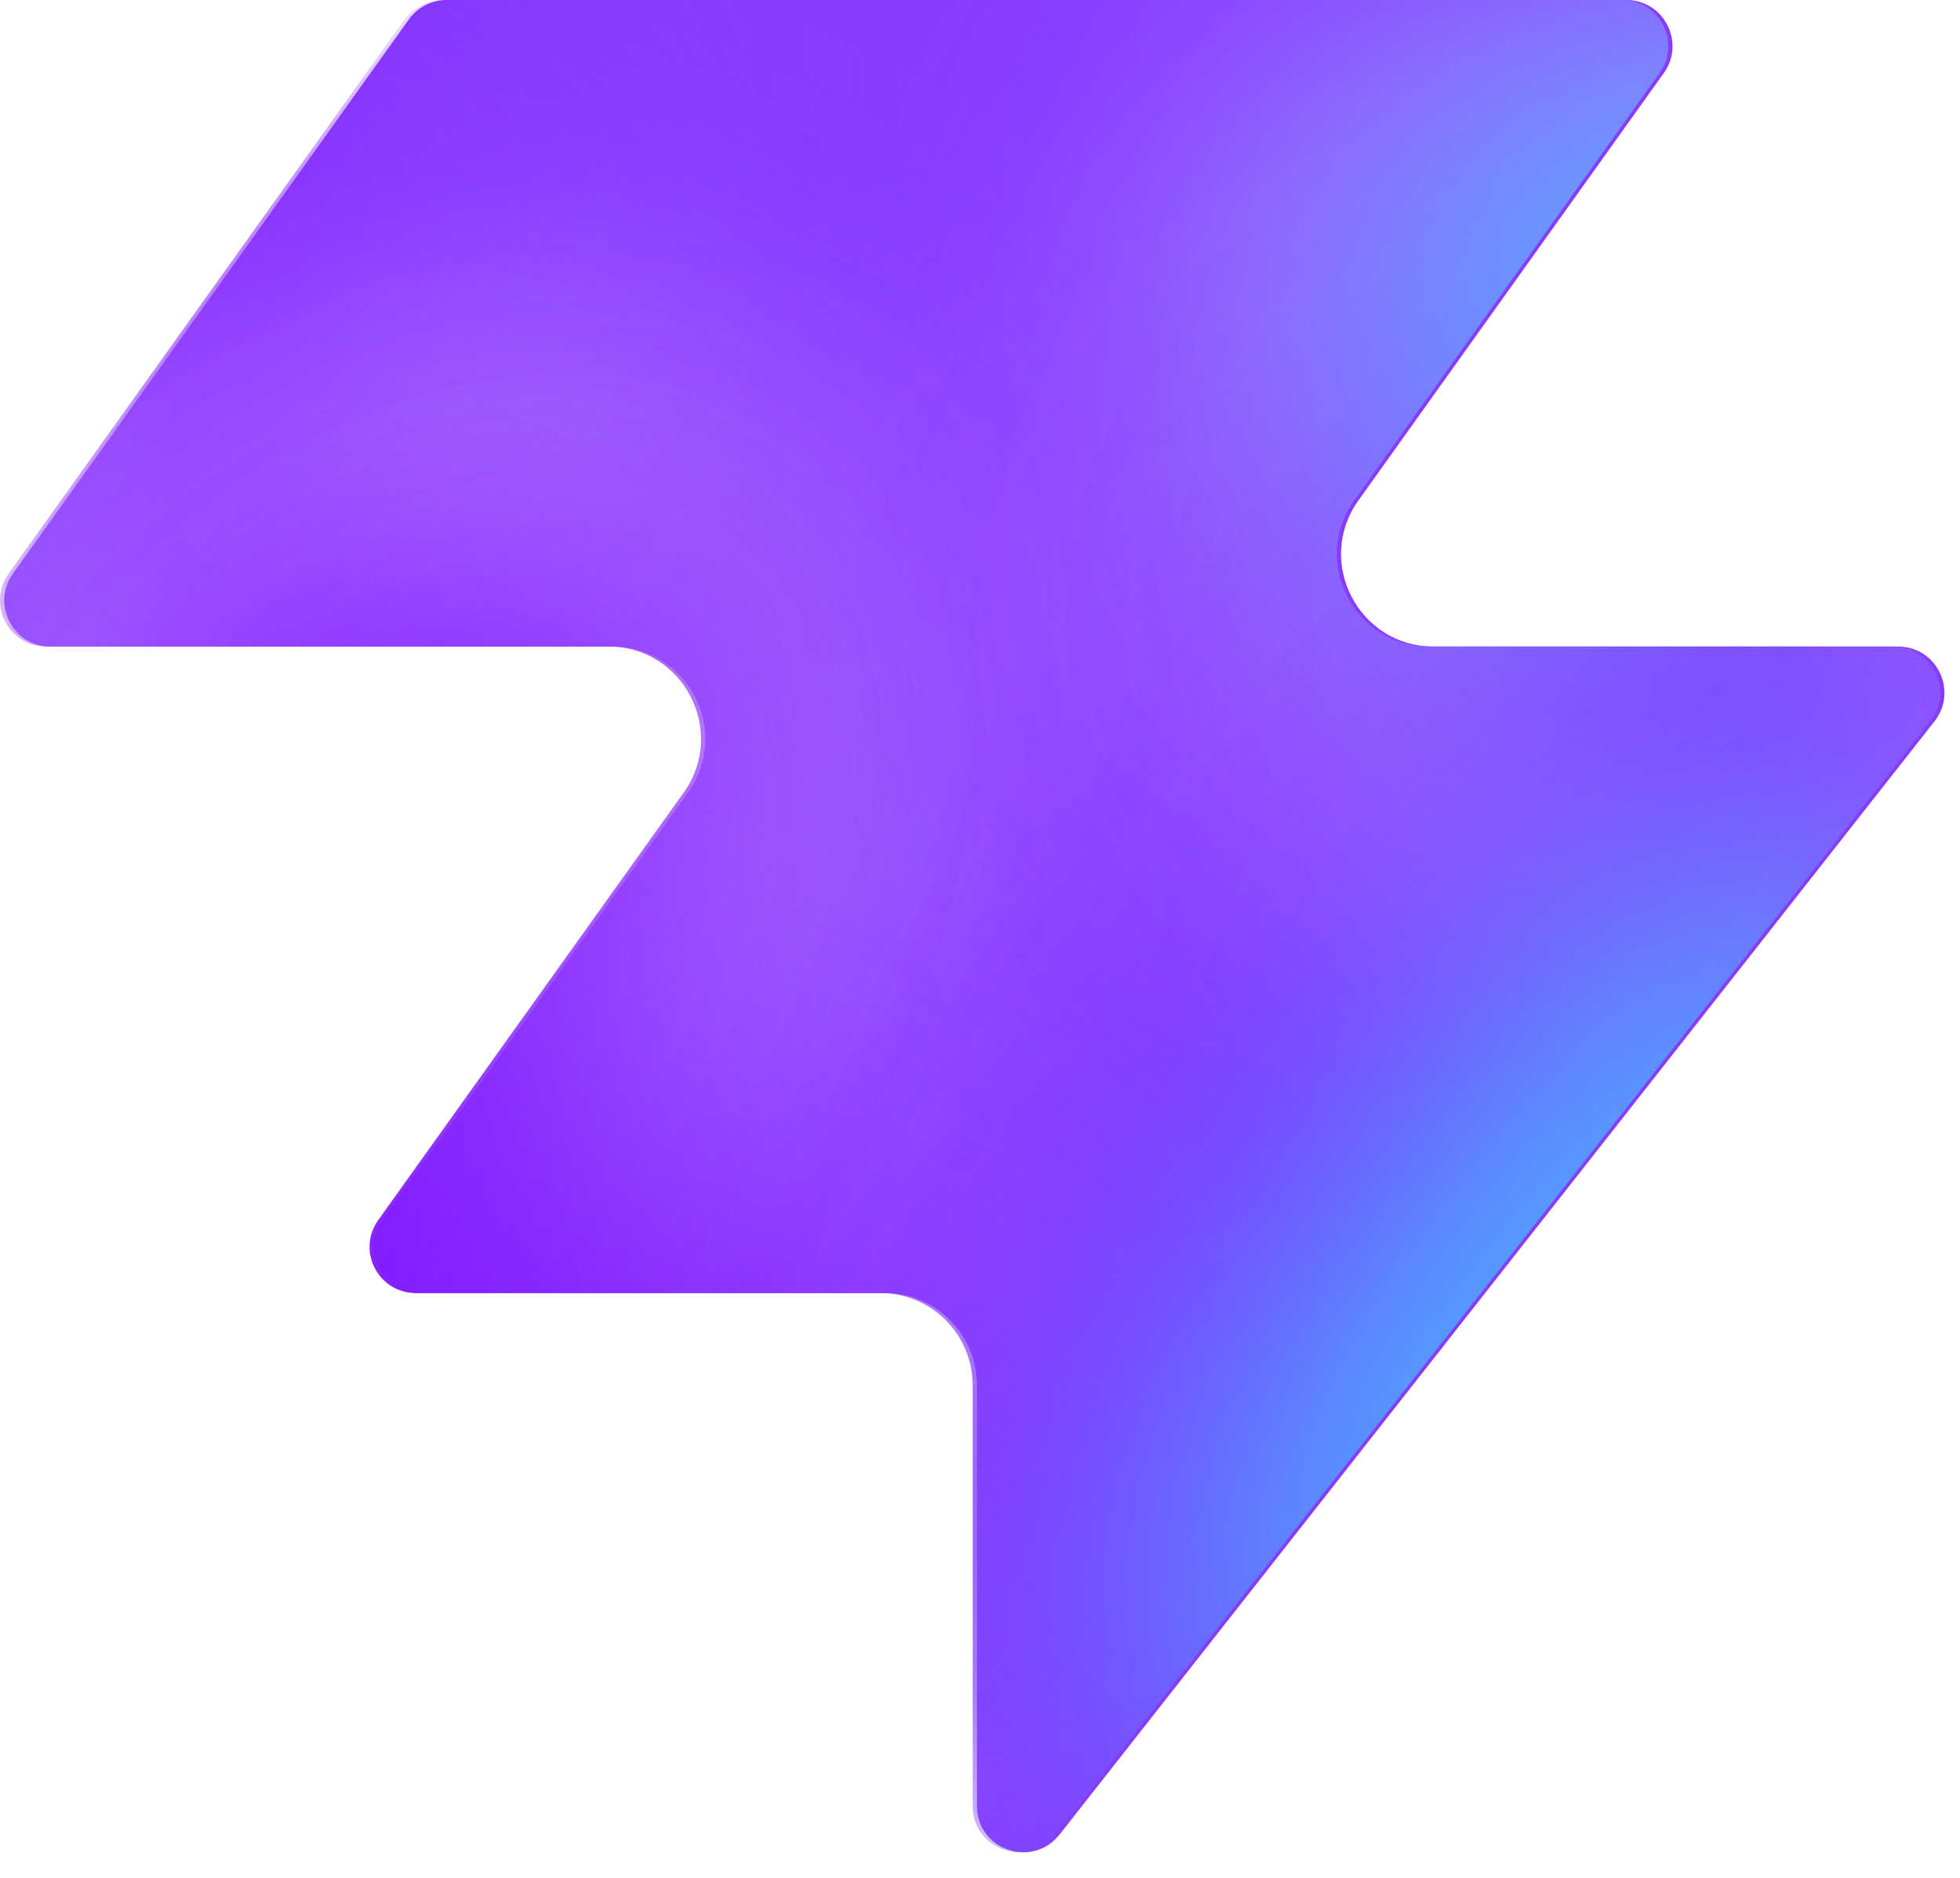
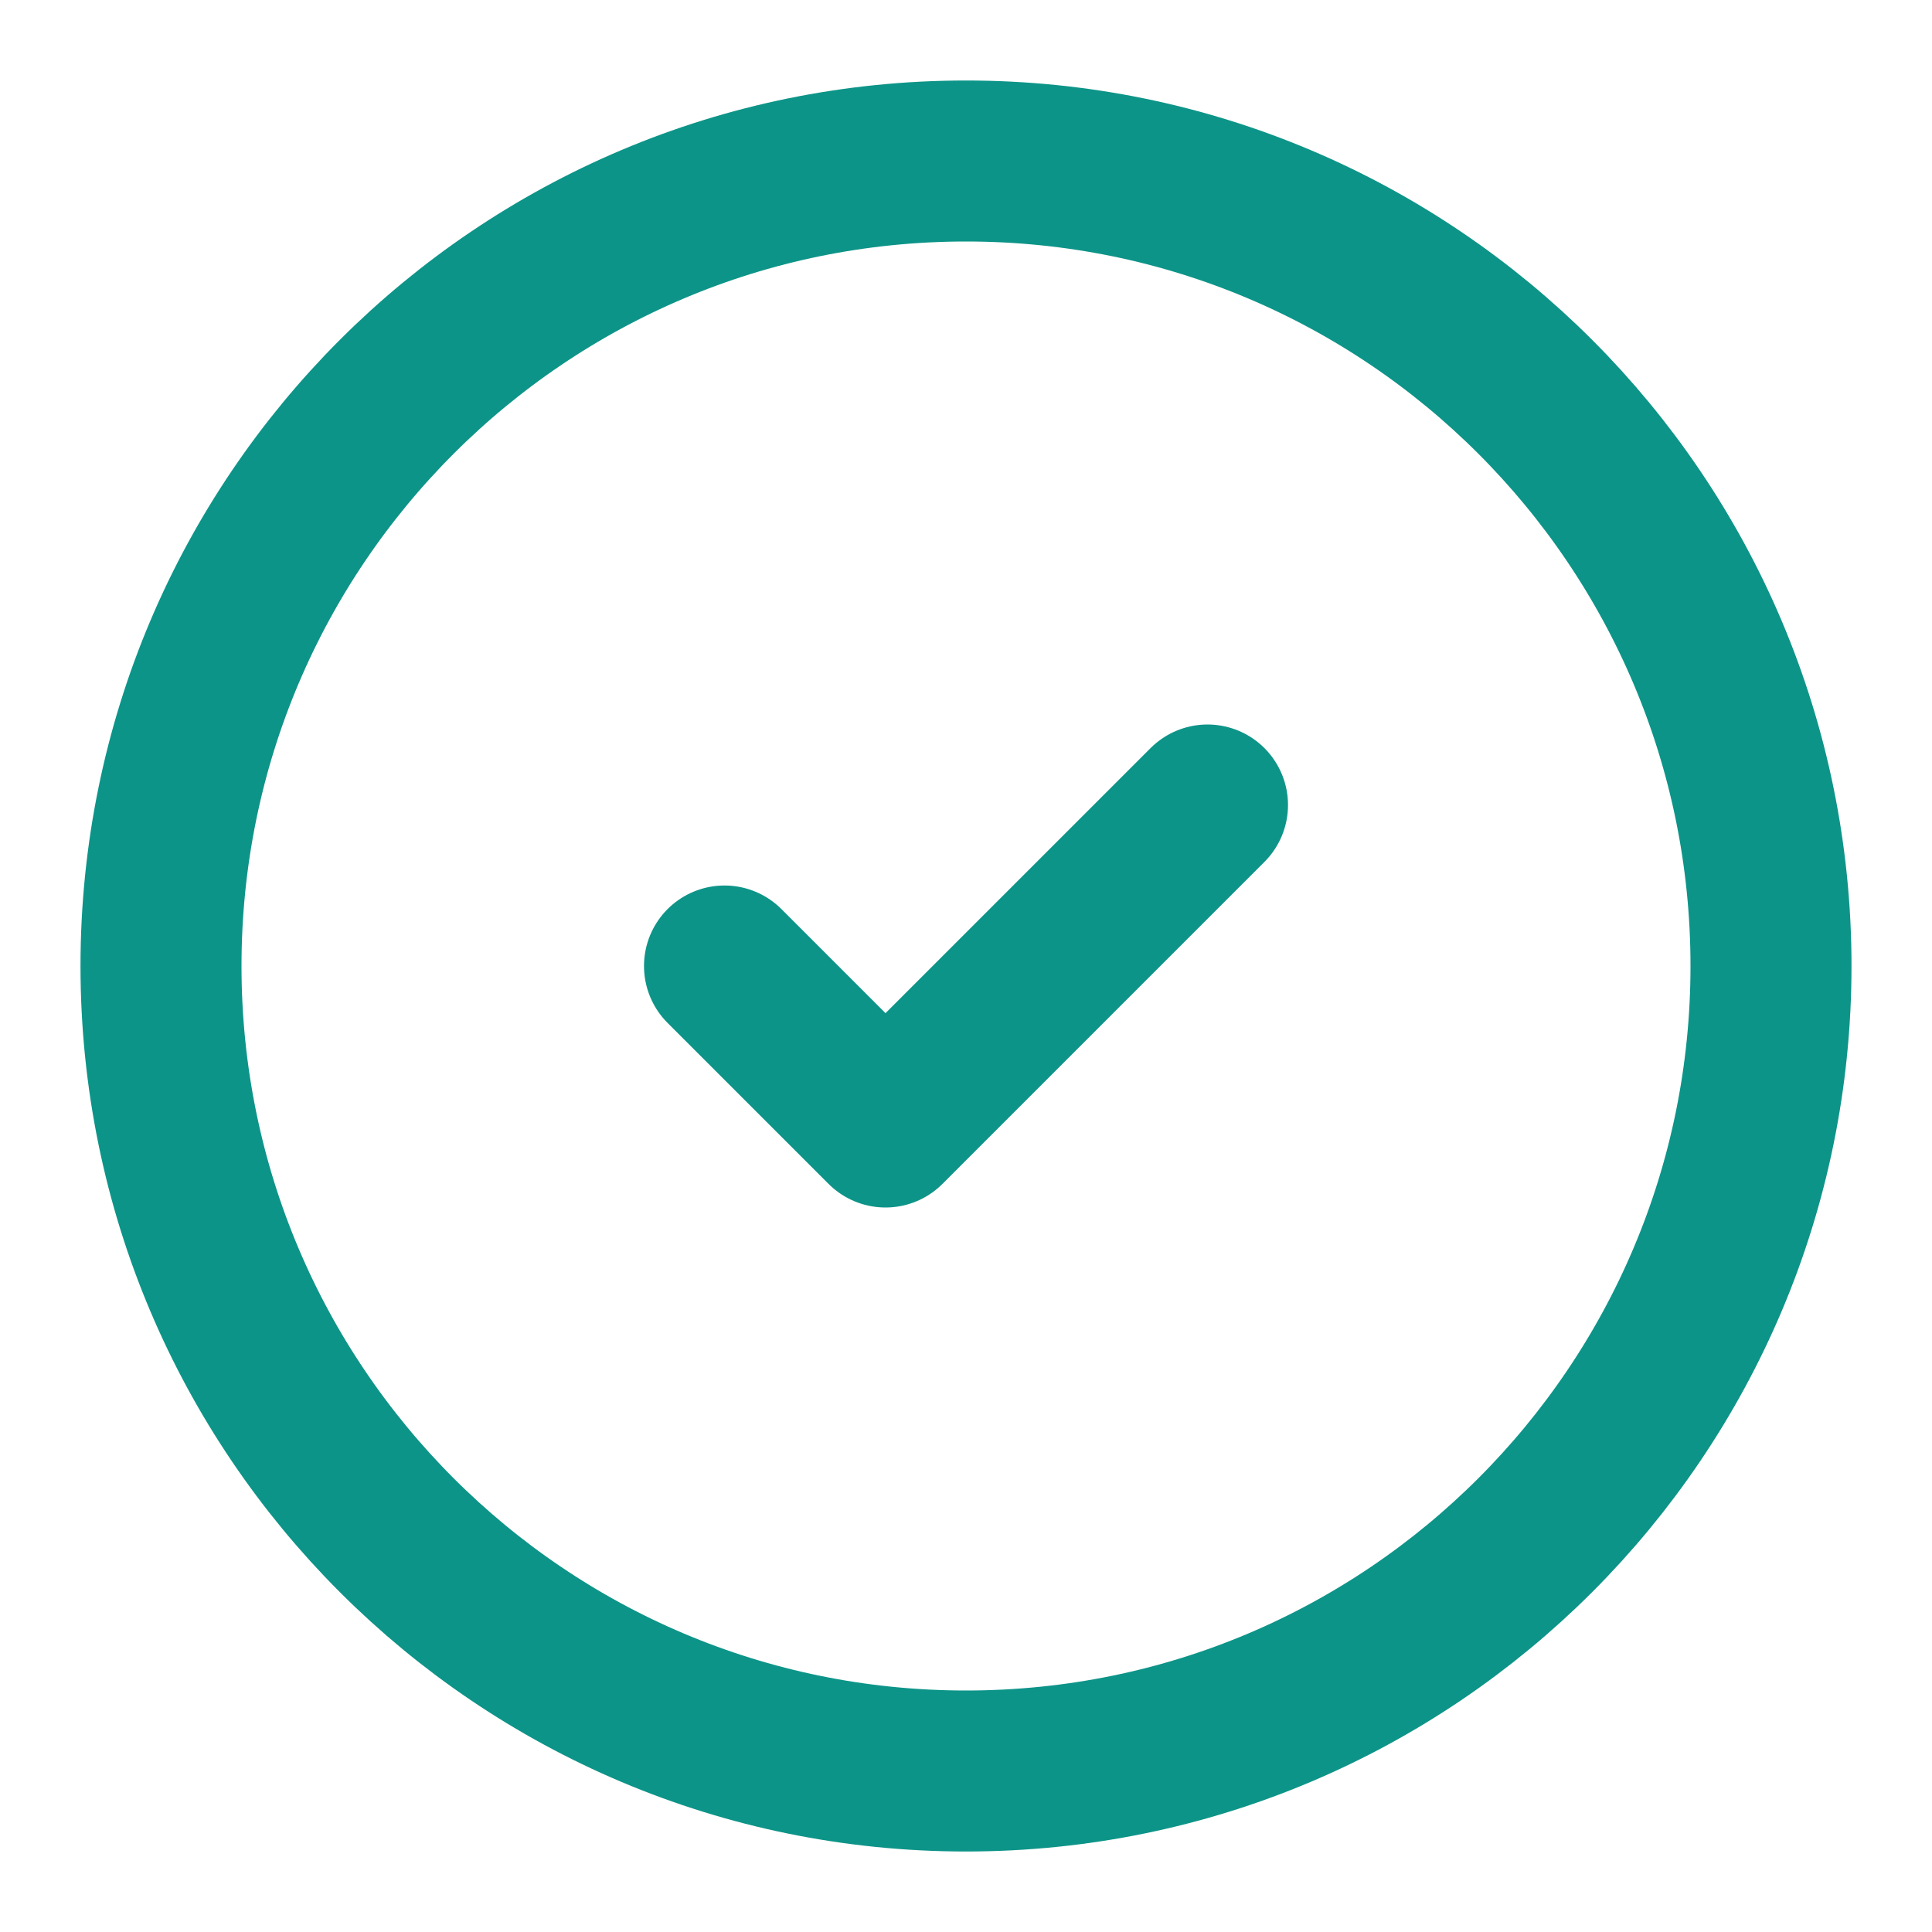
- <svg xmlns="http://www.w3.org/2000/svg" width="48" height="46" fill="none" viewBox="0 0 48 46">
-   <path fill="#863bff" d="M25.946 44.938c-.664.845-2.021.375-2.021-.698V33.937a2.26 2.26 0 0 0-2.262-2.262H10.287c-.92 0-1.456-1.04-.92-1.788l7.48-10.471c1.07-1.497 0-3.578-1.842-3.578H1.237c-.92 0-1.456-1.04-.92-1.788L10.013.474c.214-.297.556-.474.92-.474h28.894c.92 0 1.456 1.04.92 1.788l-7.48 10.471c-1.07 1.498 0 3.579 1.842 3.579h11.377c.943 0 1.473 1.088.89 1.83L25.947 44.94z" style="fill:#863bff;fill:color(display-p3 .525 .23 1);fill-opacity:1" />
-   <mask id="a" width="48" height="46" x="0" y="0" maskUnits="userSpaceOnUse" style="mask-type:alpha">
-     <path fill="#000" d="M25.842 44.938c-.664.844-2.021.375-2.021-.698V33.937a2.26 2.26 0 0 0-2.262-2.262H10.183c-.92 0-1.456-1.04-.92-1.788l7.48-10.471c1.07-1.498 0-3.579-1.842-3.579H1.133c-.92 0-1.456-1.04-.92-1.787L9.91.473c.214-.297.556-.474.92-.474h28.894c.92 0 1.456 1.04.92 1.788l-7.48 10.471c-1.07 1.498 0 3.578 1.842 3.578h11.377c.943 0 1.473 1.088.89 1.832L25.843 44.94z" style="fill:#000;fill-opacity:1" />
-   </mask>
-   <g mask="url(#a)">
-     <g filter="url(#b)">
-       <ellipse cx="5.508" cy="14.704" fill="#ede6ff" rx="5.508" ry="14.704" style="fill:#ede6ff;fill:color(display-p3 .927 .903 1);fill-opacity:1" transform="matrix(.00324 1 1 -.00324 -4.47 31.516)" />
-     </g>
-     <g filter="url(#c)">
-       <ellipse cx="10.399" cy="29.851" fill="#ede6ff" rx="10.399" ry="29.851" style="fill:#ede6ff;fill:color(display-p3 .927 .903 1);fill-opacity:1" transform="matrix(.00324 1 1 -.00324 -39.328 7.883)" />
-     </g>
-     <g filter="url(#d)">
-       <ellipse cx="5.508" cy="30.487" fill="#7e14ff" rx="5.508" ry="30.487" style="fill:#7e14ff;fill:color(display-p3 .492 .077 1);fill-opacity:1" transform="rotate(89.814 -25.913 -14.639)scale(1 -1)" />
-     </g>
-     <g filter="url(#e)">
-       <ellipse cx="5.508" cy="30.599" fill="#7e14ff" rx="5.508" ry="30.599" style="fill:#7e14ff;fill:color(display-p3 .492 .077 1);fill-opacity:1" transform="rotate(89.814 -32.644 -3.334)scale(1 -1)" />
-     </g>
-     <g filter="url(#f)">
-       <ellipse cx="5.508" cy="30.599" fill="#7e14ff" rx="5.508" ry="30.599" style="fill:#7e14ff;fill:color(display-p3 .492 .077 1);fill-opacity:1" transform="matrix(.00324 1 1 -.00324 -34.34 30.47)" />
-     </g>
-     <g filter="url(#g)">
-       <ellipse cx="14.072" cy="22.078" fill="#ede6ff" rx="14.072" ry="22.078" style="fill:#ede6ff;fill:color(display-p3 .927 .903 1);fill-opacity:1" transform="rotate(93.35 24.506 48.493)scale(-1 1)" />
-     </g>
-     <g filter="url(#h)">
-       <ellipse cx="3.47" cy="21.501" fill="#7e14ff" rx="3.47" ry="21.501" style="fill:#7e14ff;fill:color(display-p3 .492 .077 1);fill-opacity:1" transform="rotate(89.009 28.708 47.59)scale(-1 1)" />
-     </g>
-     <g filter="url(#i)">
-       <ellipse cx="3.47" cy="21.501" fill="#7e14ff" rx="3.47" ry="21.501" style="fill:#7e14ff;fill:color(display-p3 .492 .077 1);fill-opacity:1" transform="rotate(89.009 28.708 47.59)scale(-1 1)" />
-     </g>
-     <g filter="url(#j)">
-       <ellipse cx=".387" cy="8.972" fill="#7e14ff" rx="4.407" ry="29.108" style="fill:#7e14ff;fill:color(display-p3 .492 .077 1);fill-opacity:1" transform="rotate(39.51 .387 8.972)" />
-     </g>
-     <g filter="url(#k)">
-       <ellipse cx="47.523" cy="-6.092" fill="#7e14ff" rx="4.407" ry="29.108" style="fill:#7e14ff;fill:color(display-p3 .492 .077 1);fill-opacity:1" transform="rotate(37.892 47.523 -6.092)" />
-     </g>
-     <g filter="url(#l)">
-       <ellipse cx="41.412" cy="6.333" fill="#47bfff" rx="5.971" ry="9.665" style="fill:#47bfff;fill:color(display-p3 .28 .748 1);fill-opacity:1" transform="rotate(37.892 41.412 6.333)" />
-     </g>
-     <g filter="url(#m)">
-       <ellipse cx="-1.879" cy="38.332" fill="#7e14ff" rx="4.407" ry="29.108" style="fill:#7e14ff;fill:color(display-p3 .492 .077 1);fill-opacity:1" transform="rotate(37.892 -1.88 38.332)" />
-     </g>
-     <g filter="url(#n)">
-       <ellipse cx="-1.879" cy="38.332" fill="#7e14ff" rx="4.407" ry="29.108" style="fill:#7e14ff;fill:color(display-p3 .492 .077 1);fill-opacity:1" transform="rotate(37.892 -1.88 38.332)" />
-     </g>
-     <g filter="url(#o)">
-       <ellipse cx="35.651" cy="29.907" fill="#7e14ff" rx="4.407" ry="29.108" style="fill:#7e14ff;fill:color(display-p3 .492 .077 1);fill-opacity:1" transform="rotate(37.892 35.651 29.907)" />
-     </g>
-     <g filter="url(#p)">
-       <ellipse cx="38.418" cy="32.4" fill="#47bfff" rx="5.971" ry="15.297" style="fill:#47bfff;fill:color(display-p3 .28 .748 1);fill-opacity:1" transform="rotate(37.892 38.418 32.4)" />
-     </g>
-   </g>
-   <defs>
-     <filter id="b" width="60.045" height="41.654" x="-19.77" y="16.149" color-interpolation-filters="sRGB" filterUnits="userSpaceOnUse">
-       <feFlood flood-opacity="0" result="BackgroundImageFix" />
-       <feBlend in="SourceGraphic" in2="BackgroundImageFix" result="shape" />
-       <feGaussianBlur result="effect1_foregroundBlur_2002_17158" stdDeviation="7.659" />
-     </filter>
-     <filter id="c" width="90.34" height="51.437" x="-54.613" y="-7.533" color-interpolation-filters="sRGB" filterUnits="userSpaceOnUse">
-       <feFlood flood-opacity="0" result="BackgroundImageFix" />
-       <feBlend in="SourceGraphic" in2="BackgroundImageFix" result="shape" />
-       <feGaussianBlur result="effect1_foregroundBlur_2002_17158" stdDeviation="7.659" />
-     </filter>
-     <filter id="d" width="79.355" height="29.4" x="-49.64" y="2.03" color-interpolation-filters="sRGB" filterUnits="userSpaceOnUse">
-       <feFlood flood-opacity="0" result="BackgroundImageFix" />
-       <feBlend in="SourceGraphic" in2="BackgroundImageFix" result="shape" />
-       <feGaussianBlur result="effect1_foregroundBlur_2002_17158" stdDeviation="4.596" />
-     </filter>
-     <filter id="e" width="79.579" height="29.4" x="-45.045" y="20.029" color-interpolation-filters="sRGB" filterUnits="userSpaceOnUse">
-       <feFlood flood-opacity="0" result="BackgroundImageFix" />
-       <feBlend in="SourceGraphic" in2="BackgroundImageFix" result="shape" />
-       <feGaussianBlur result="effect1_foregroundBlur_2002_17158" stdDeviation="4.596" />
-     </filter>
-     <filter id="f" width="79.579" height="29.4" x="-43.513" y="21.178" color-interpolation-filters="sRGB" filterUnits="userSpaceOnUse">
-       <feFlood flood-opacity="0" result="BackgroundImageFix" />
-       <feBlend in="SourceGraphic" in2="BackgroundImageFix" result="shape" />
-       <feGaussianBlur result="effect1_foregroundBlur_2002_17158" stdDeviation="4.596" />
-     </filter>
-     <filter id="g" width="74.749" height="58.852" x="15.756" y="-17.901" color-interpolation-filters="sRGB" filterUnits="userSpaceOnUse">
-       <feFlood flood-opacity="0" result="BackgroundImageFix" />
-       <feBlend in="SourceGraphic" in2="BackgroundImageFix" result="shape" />
-       <feGaussianBlur result="effect1_foregroundBlur_2002_17158" stdDeviation="7.659" />
-     </filter>
-     <filter id="h" width="61.377" height="25.362" x="23.548" y="2.284" color-interpolation-filters="sRGB" filterUnits="userSpaceOnUse">
-       <feFlood flood-opacity="0" result="BackgroundImageFix" />
-       <feBlend in="SourceGraphic" in2="BackgroundImageFix" result="shape" />
-       <feGaussianBlur result="effect1_foregroundBlur_2002_17158" stdDeviation="4.596" />
-     </filter>
-     <filter id="i" width="61.377" height="25.362" x="23.548" y="2.284" color-interpolation-filters="sRGB" filterUnits="userSpaceOnUse">
-       <feFlood flood-opacity="0" result="BackgroundImageFix" />
-       <feBlend in="SourceGraphic" in2="BackgroundImageFix" result="shape" />
-       <feGaussianBlur result="effect1_foregroundBlur_2002_17158" stdDeviation="4.596" />
-     </filter>
-     <filter id="j" width="56.045" height="63.649" x="-27.636" y="-22.853" color-interpolation-filters="sRGB" filterUnits="userSpaceOnUse">
-       <feFlood flood-opacity="0" result="BackgroundImageFix" />
-       <feBlend in="SourceGraphic" in2="BackgroundImageFix" result="shape" />
-       <feGaussianBlur result="effect1_foregroundBlur_2002_17158" stdDeviation="4.596" />
-     </filter>
-     <filter id="k" width="54.814" height="64.646" x="20.116" y="-38.415" color-interpolation-filters="sRGB" filterUnits="userSpaceOnUse">
-       <feFlood flood-opacity="0" result="BackgroundImageFix" />
-       <feBlend in="SourceGraphic" in2="BackgroundImageFix" result="shape" />
-       <feGaussianBlur result="effect1_foregroundBlur_2002_17158" stdDeviation="4.596" />
-     </filter>
-     <filter id="l" width="33.541" height="35.313" x="24.641" y="-11.323" color-interpolation-filters="sRGB" filterUnits="userSpaceOnUse">
-       <feFlood flood-opacity="0" result="BackgroundImageFix" />
-       <feBlend in="SourceGraphic" in2="BackgroundImageFix" result="shape" />
-       <feGaussianBlur result="effect1_foregroundBlur_2002_17158" stdDeviation="4.596" />
-     </filter>
-     <filter id="m" width="54.814" height="64.646" x="-29.286" y="6.009" color-interpolation-filters="sRGB" filterUnits="userSpaceOnUse">
-       <feFlood flood-opacity="0" result="BackgroundImageFix" />
-       <feBlend in="SourceGraphic" in2="BackgroundImageFix" result="shape" />
-       <feGaussianBlur result="effect1_foregroundBlur_2002_17158" stdDeviation="4.596" />
-     </filter>
-     <filter id="n" width="54.814" height="64.646" x="-29.286" y="6.009" color-interpolation-filters="sRGB" filterUnits="userSpaceOnUse">
-       <feFlood flood-opacity="0" result="BackgroundImageFix" />
-       <feBlend in="SourceGraphic" in2="BackgroundImageFix" result="shape" />
-       <feGaussianBlur result="effect1_foregroundBlur_2002_17158" stdDeviation="4.596" />
-     </filter>
-     <filter id="o" width="54.814" height="64.646" x="8.244" y="-2.416" color-interpolation-filters="sRGB" filterUnits="userSpaceOnUse">
-       <feFlood flood-opacity="0" result="BackgroundImageFix" />
-       <feBlend in="SourceGraphic" in2="BackgroundImageFix" result="shape" />
-       <feGaussianBlur result="effect1_foregroundBlur_2002_17158" stdDeviation="4.596" />
-     </filter>
-     <filter id="p" width="39.409" height="43.623" x="18.713" y="10.588" color-interpolation-filters="sRGB" filterUnits="userSpaceOnUse">
-       <feFlood flood-opacity="0" result="BackgroundImageFix" />
-       <feBlend in="SourceGraphic" in2="BackgroundImageFix" result="shape" />
-       <feGaussianBlur result="effect1_foregroundBlur_2002_17158" stdDeviation="4.596" />
-     </filter>
-   </defs>
+ <svg xmlns="http://www.w3.org/2000/svg" width="32" height="32" viewBox="0 0 24 24" fill="none" stroke="#0D9488" stroke-width="2" stroke-linecap="round" stroke-linejoin="round">
+   <path d="M12 22c5.523 0 10-4.477 10-10S17.523 2 12 2 2 6.477 2 12s4.477 10 10 10z" />
+   <path d="m9 12 2 2 4-4" />
</svg>
